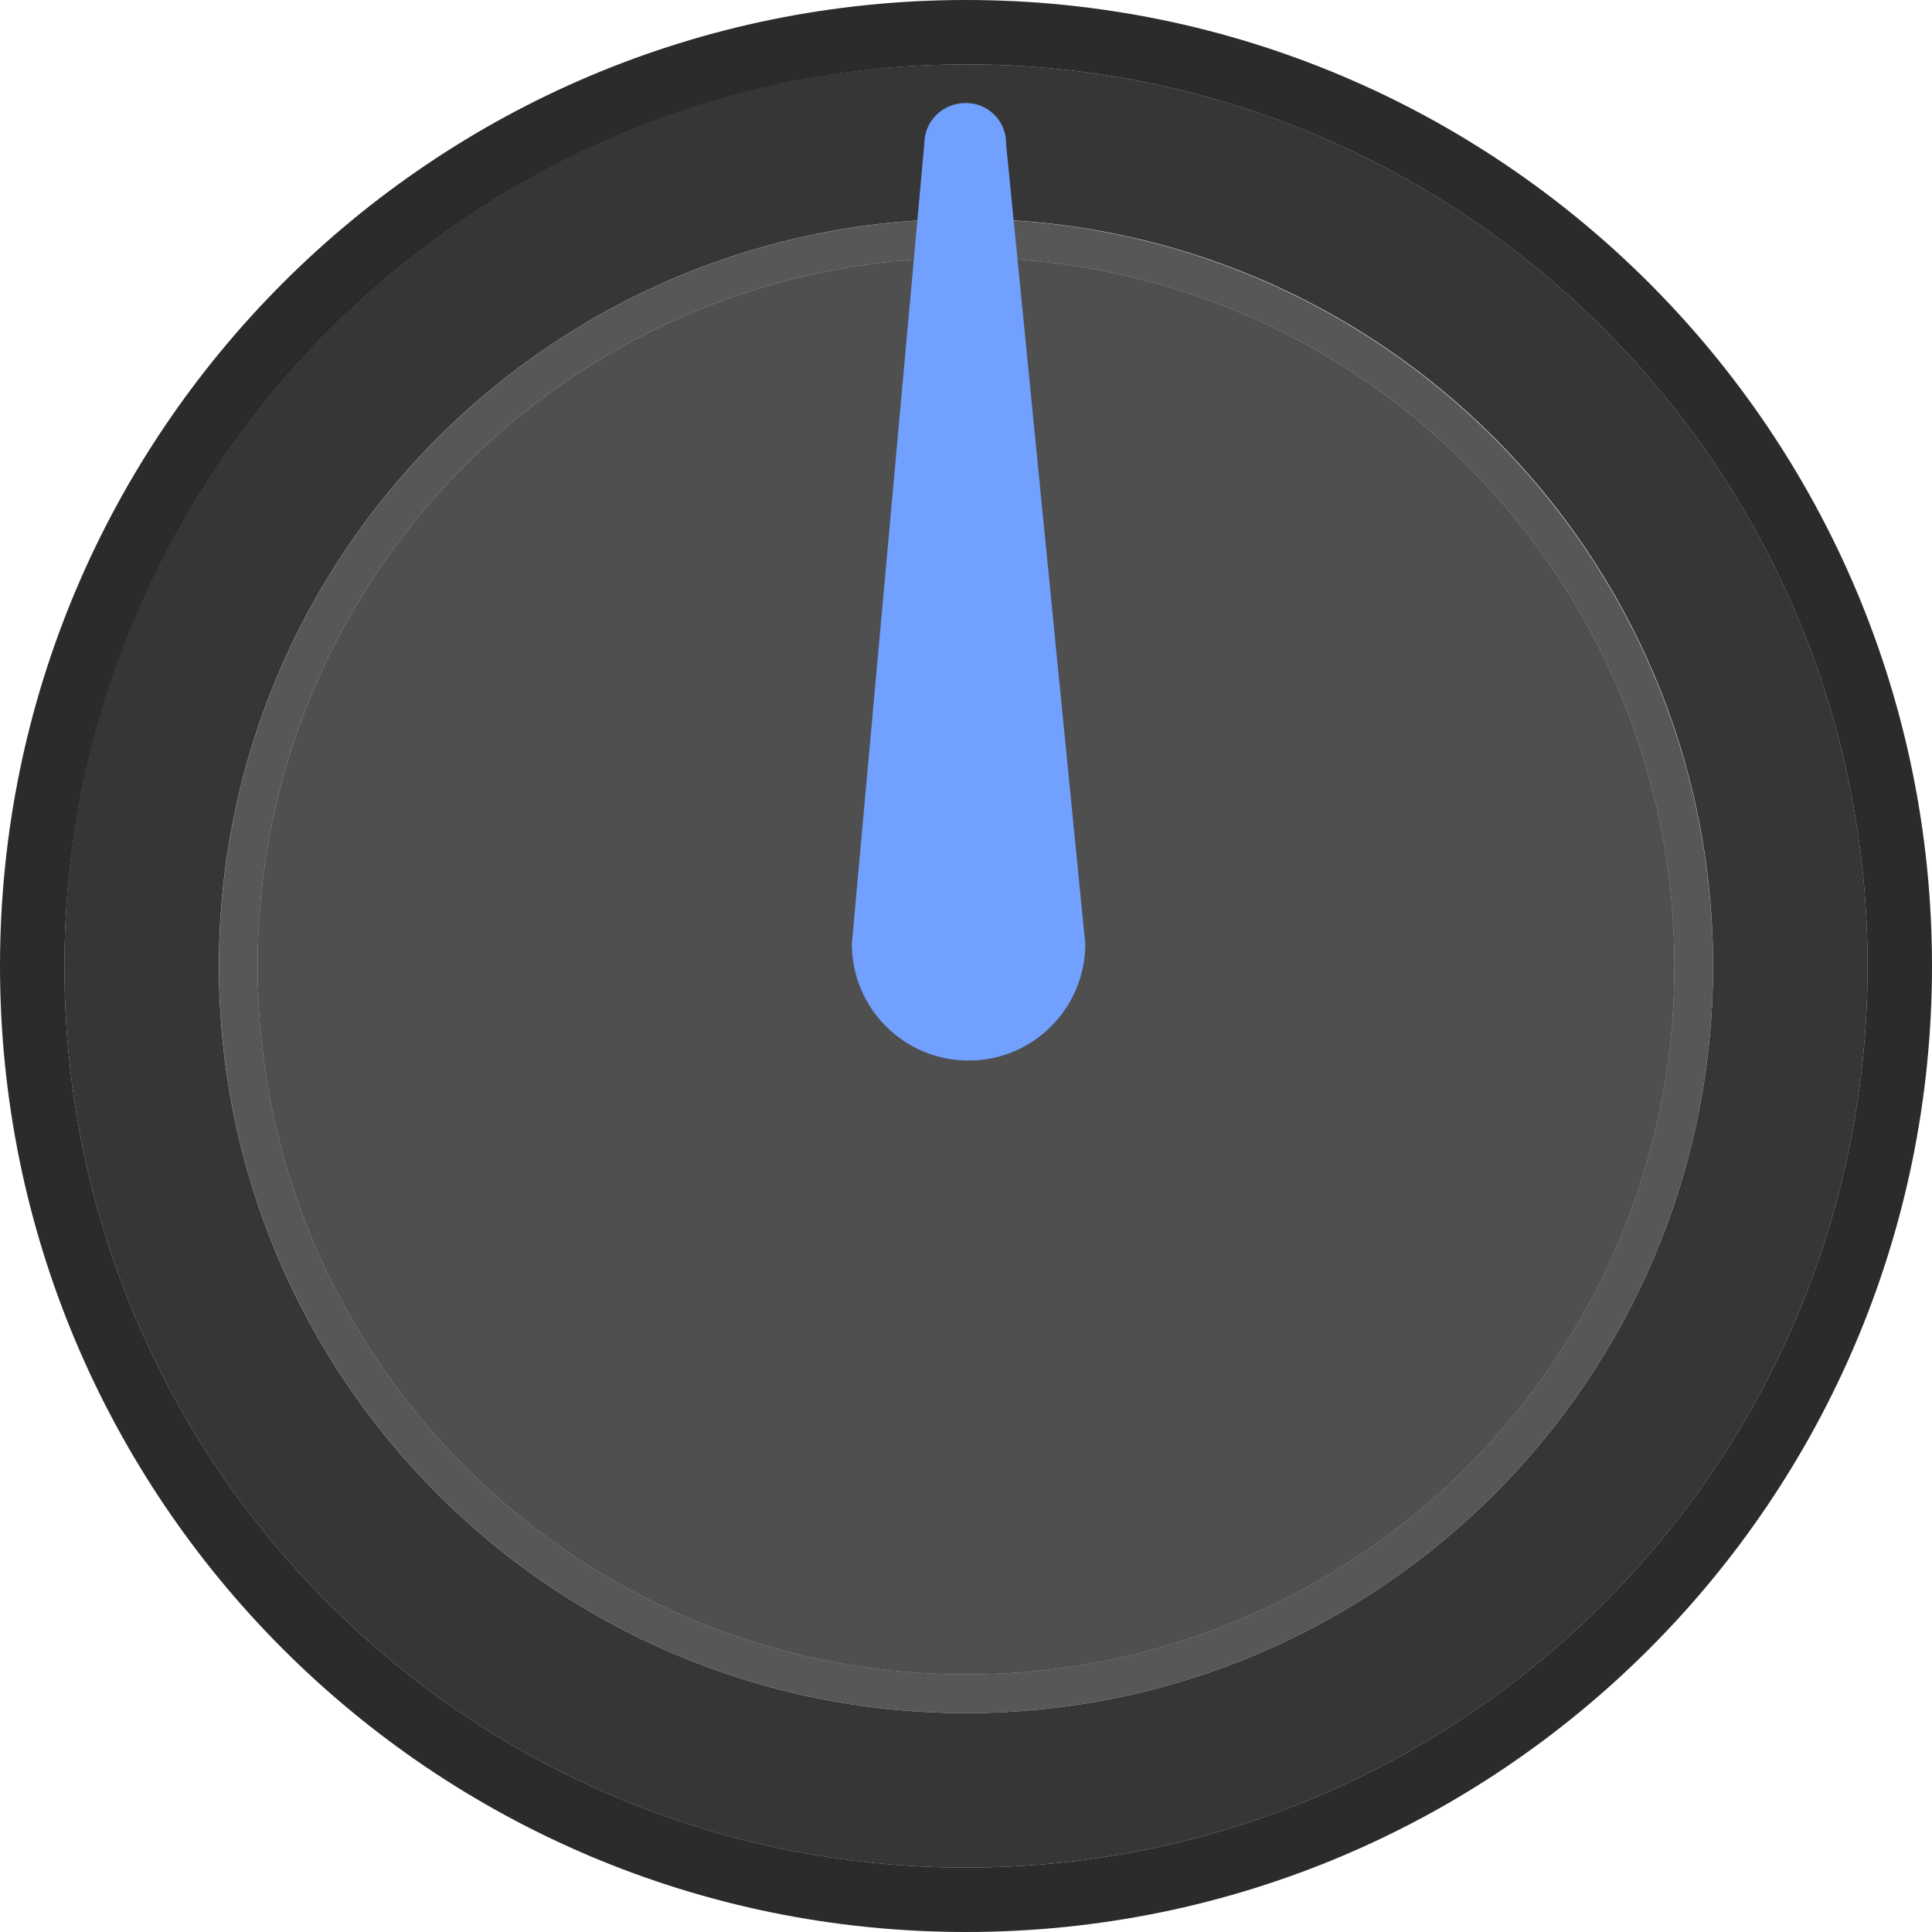
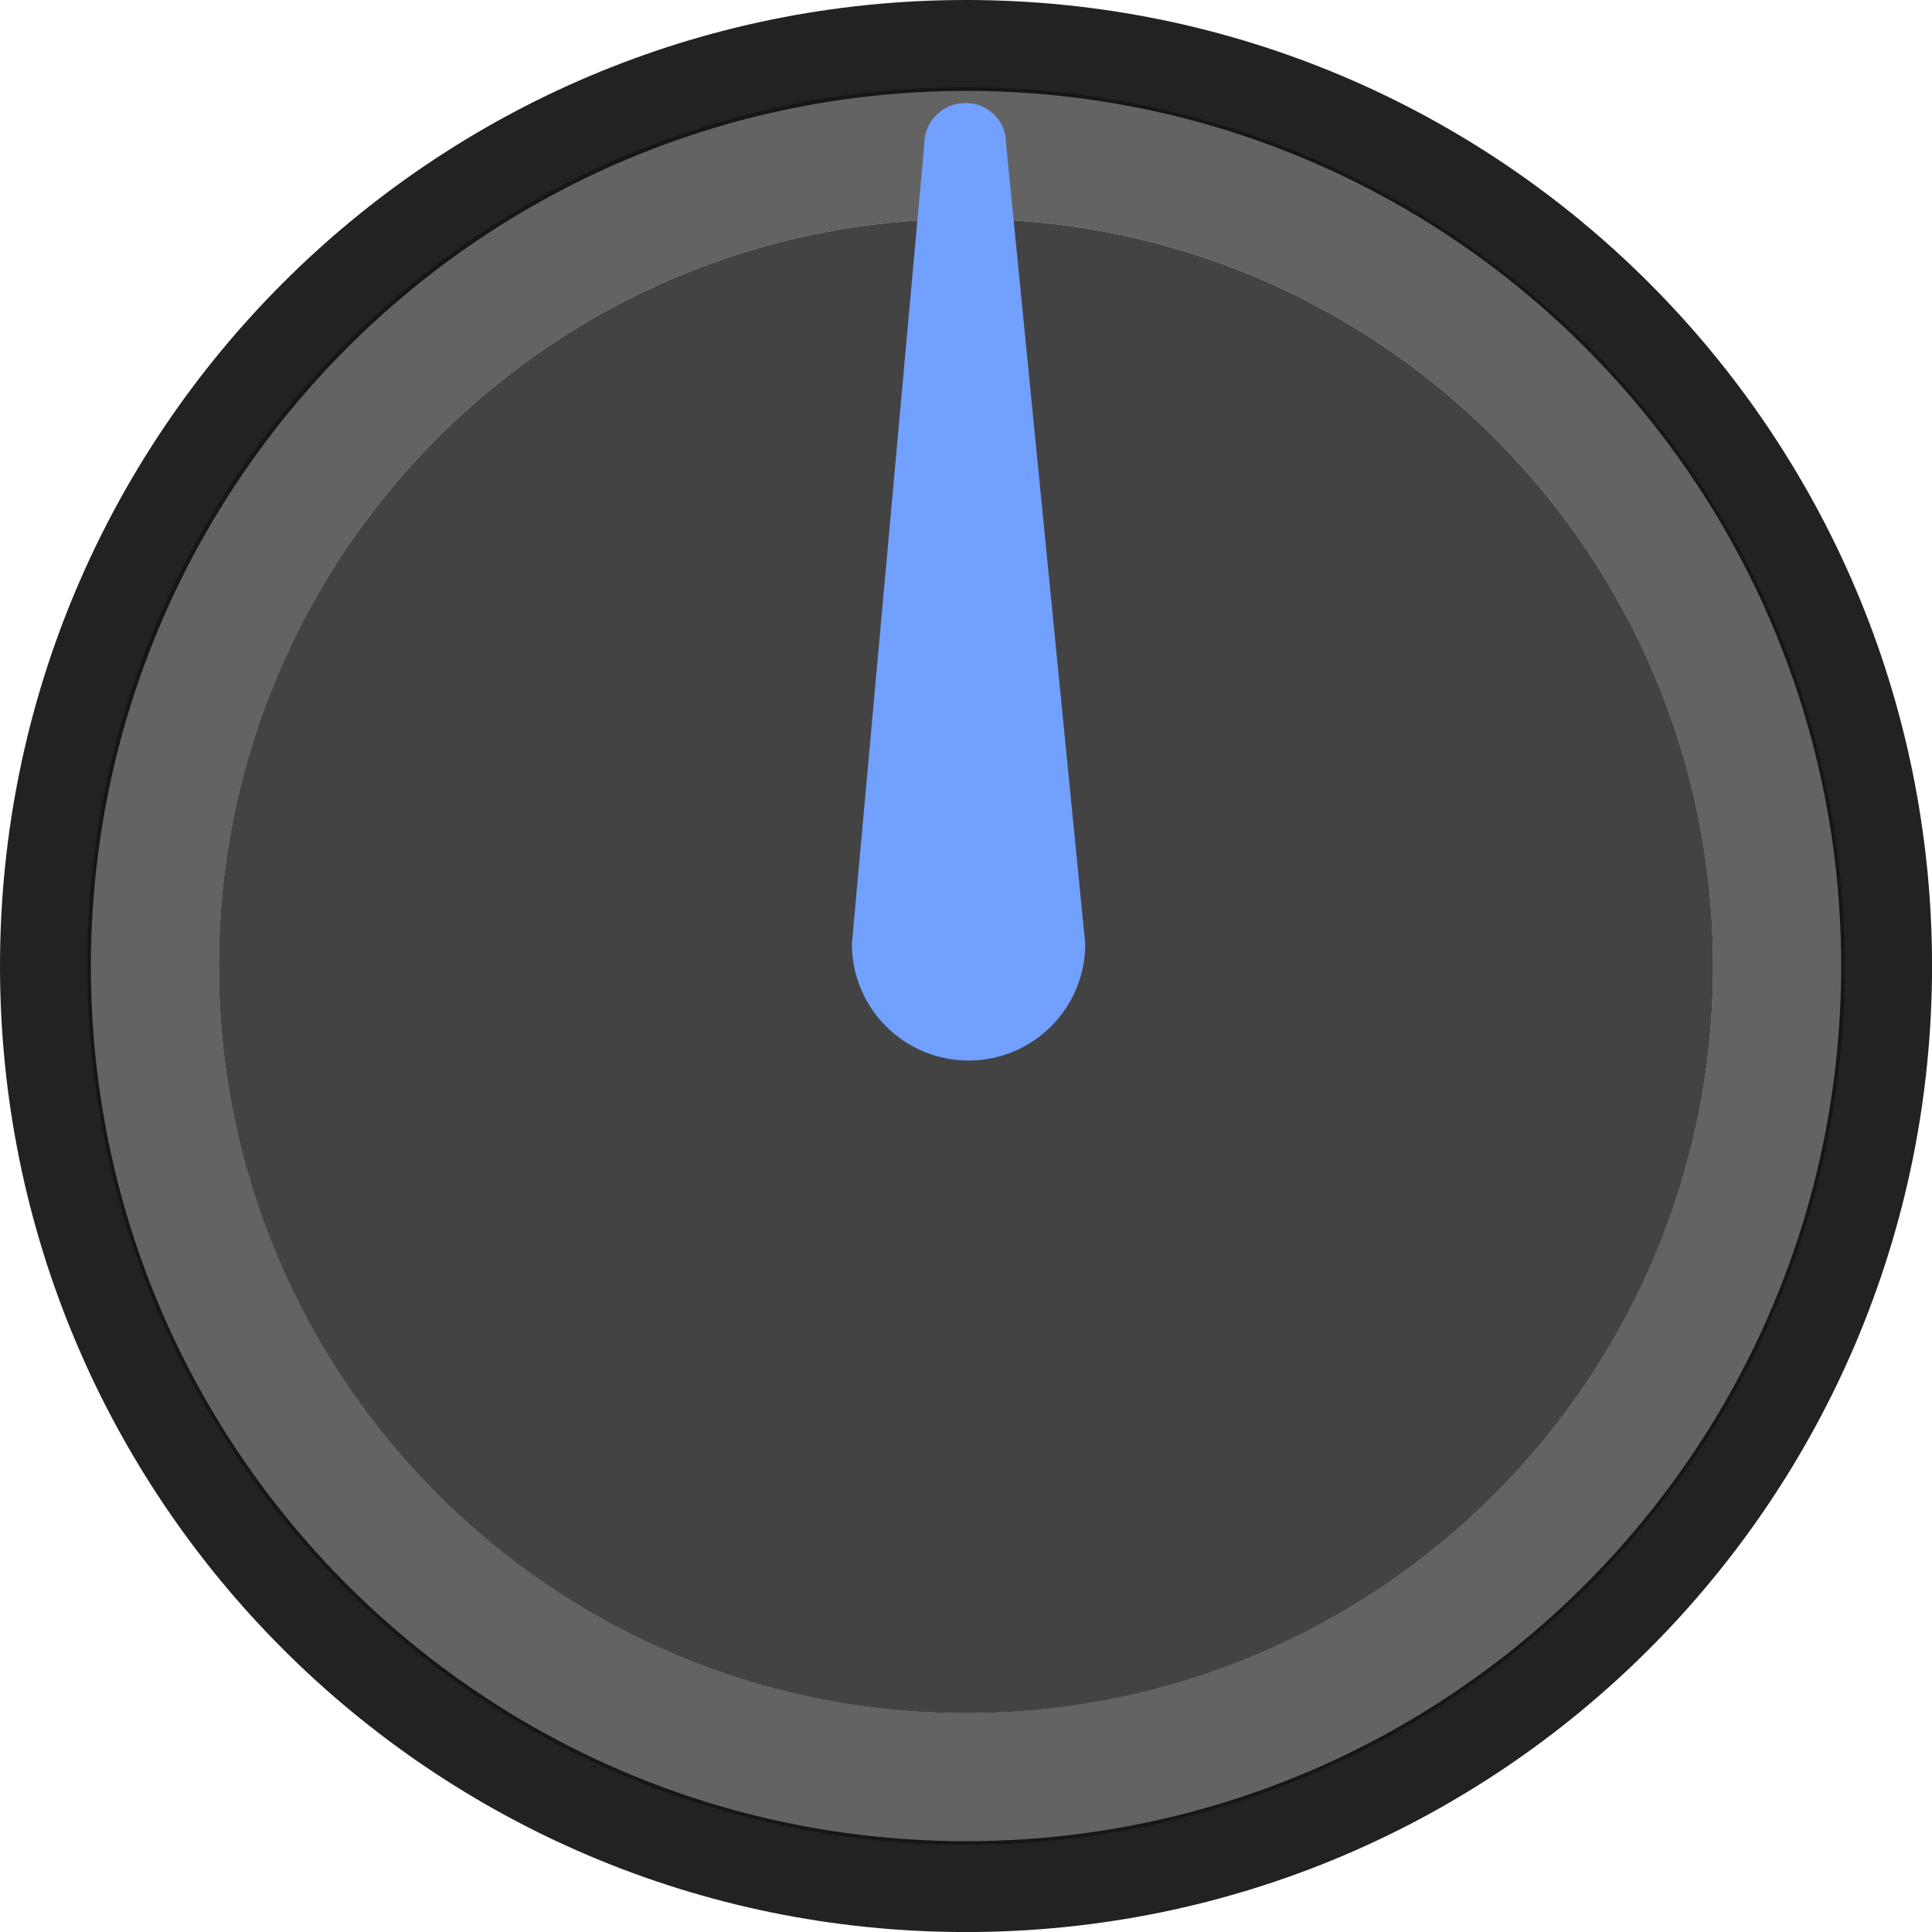
- <svg xmlns="http://www.w3.org/2000/svg" width="7.5mm" height="7.5mm" viewBox="0 0 28.346 28.346" version="1.1" id="svg2066">
-   <defs id="defs2070" />
-   <path id="path2049" style="opacity:0.83;fill:#000000;fill-opacity:1;stroke-width:1.333" d="M 14.173,0.945 A 13.228,13.228 0 1 1 0.945,14.173 13.243,13.243 0 0 1 14.173,0.945 M 14.173,0 A 14.173,14.173 0 1 0 28.346,14.173 14.173,14.173 0 0 0 14.173,0 Z" />
-   <path d="M 14.138,0.945 A 13.228,13.228 0 1 0 27.401,14.139 13.228,13.228 0 0 0 14.138,0.945 Z M 14.173,25.134 A 10.961,10.961 0 1 1 25.134,14.173 10.961,10.961 0 0 1 14.173,25.134 Z" style="opacity:0.82;fill:#0a0a0a;stroke-width:1.333;fill-opacity:1" id="path2053" />
-   <path d="M 24.567,14.173 A 10.394,10.394 0 0 1 14.173,24.567 10.394,10.394 0 0 1 3.78,14.173 10.394,10.394 0 0 1 14.173,3.78 10.394,10.394 0 0 1 24.567,14.173" style="opacity:0.75;fill:#141414;stroke-width:1.333;fill-opacity:1" id="circle2055" />
-   <g id="g2059" style="opacity:0.7;fill:#0f0f0f;fill-opacity:1" transform="scale(1.333333)">
-     <path id="path2057" style="fill:#0f0f0f;fill-opacity:1" d="m 10.63,2.835 a 7.795,7.795 0 1 1 -7.795,7.795 7.795,7.795 0 0 1 7.795,-7.795 m 0,-0.425 a 8.22,8.22 0 1 0 8.22,8.22 8.23,8.23 0 0 0 -8.22,-8.22 z" />
+ <svg xmlns="http://www.w3.org/2000/svg" width="7.5mm" height="7.5mm" viewBox="0 0 28.346 28.346" version="1.1" id="svg875">
+   <defs id="defs879" />
+   <g style="fill:#0a0a0a;fill-opacity:1" transform="scale(1.333333)" id="outside">
+     <g id="g860" style="opacity:0.9;fill:#0a0a0a;fill-opacity:1">
+       <path id="path858" style="fill:#0a0a0a;fill-opacity:1" d="M 10.63,1 A 9.63,9.63 0 1 1 1,10.63 9.641,9.641 0 0 1 10.63,1 m 0,-1 A 10.63,10.63 0 1 0 21.26,10.63 10.63,10.63 0 0 0 10.63,0 Z" />
+     </g>
  </g>
-   <path id="path10" d="m 14.761,2.112 v 0 A 0.587,0.587 0 0 0 14.186,1.512 q -0.013,-2.533e-4 -0.025,0 a 0.6,0.6 0 0 0 -0.6,0.6 L 12.498,13.848 a 1.712,1.712 0 0 0 3.425,0 z" style="fill:#71a0ff;stroke-width:1.333;fill-opacity:1" />
+   <circle r="10.961" id="circle863" style="opacity:0.8;fill:#141414;fill-opacity:1;stroke-width:1.333" cy="14.173" cx="14.173" />
+   <g transform="scale(1.333333)" id="g867" style="opacity:0.65;fill:#0f0f0f;fill-opacity:1">
+     <path id="path865" style="fill:#0f0f0f;fill-opacity:1" d="m 10.63,2.409 a 8.22,8.22 0 1 1 -8.22,8.22 8.22,8.22 0 0 1 8.22,-8.22 m 0,-1.45 a 9.67,9.67 0 1 0 9.67,9.67 9.681,9.681 0 0 0 -9.67,-9.67 z" />
+   </g>
+   <g style="fill:#71a0ff;fill-opacity:1" transform="scale(1.333333)" id="pointer">
+     <path style="fill:#71a0ff;fill-opacity:1" d="m 11.071,1.584 v 0 a 0.441,0.441 0 0 0 -0.431,-0.45 q -0.009,-1.9e-4 -0.019,0 a 0.45,0.45 0 0 0 -0.45,0.45 l -0.797,8.802 a 1.284,1.284 0 0 0 2.568,0 z" id="path10" />
+   </g>
</svg>
